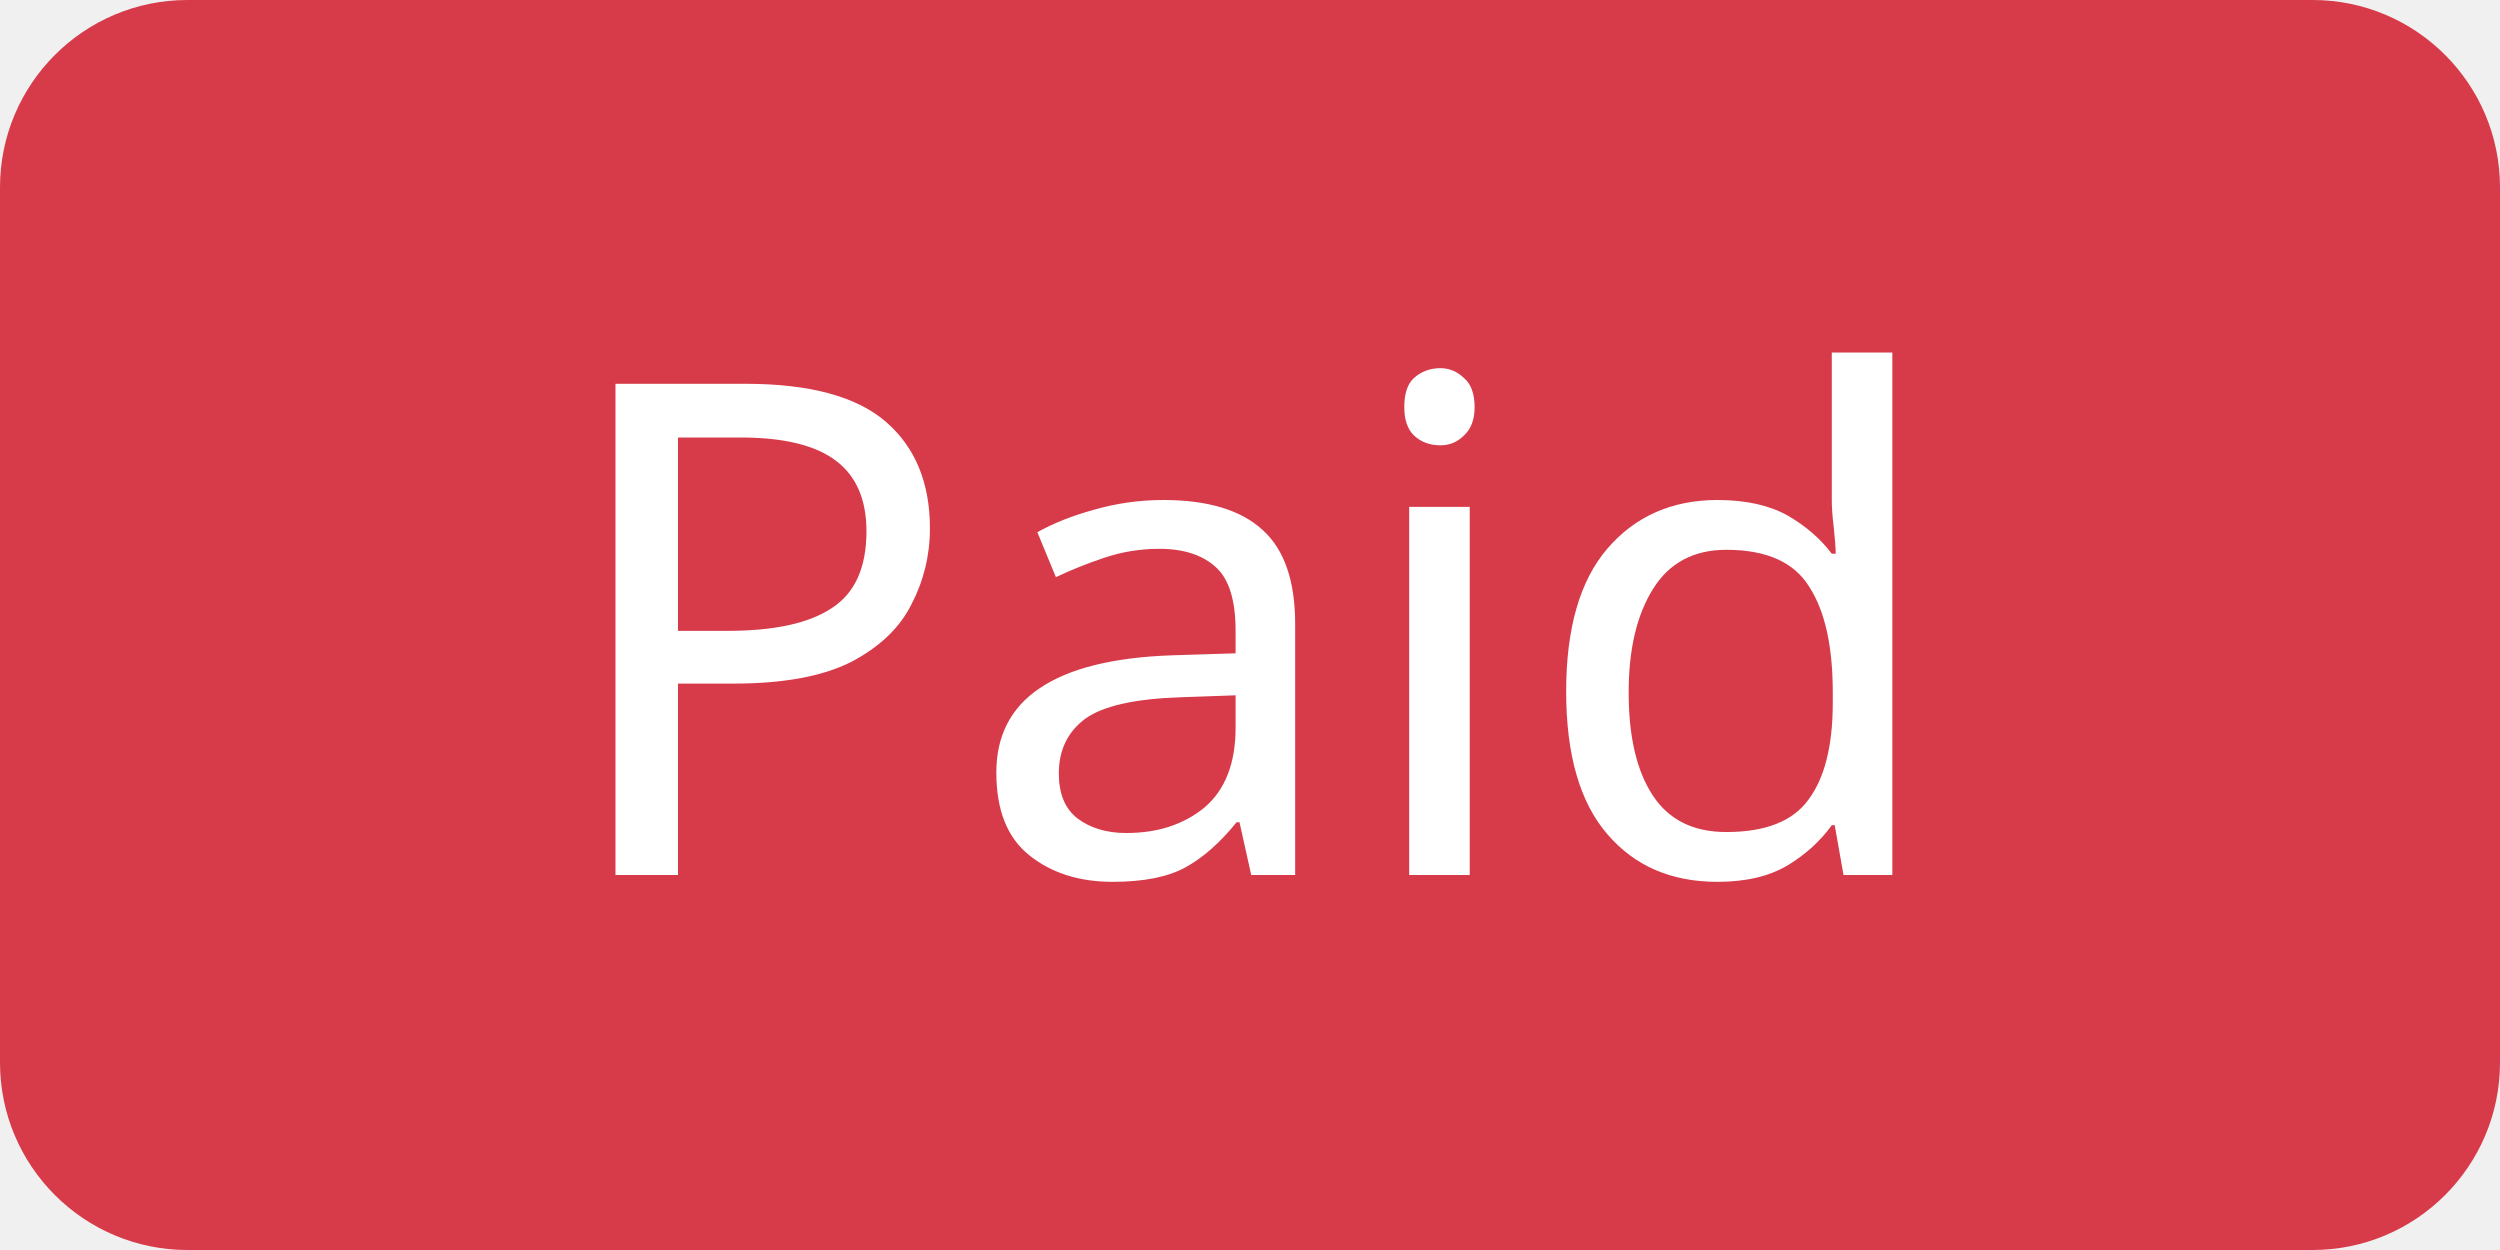
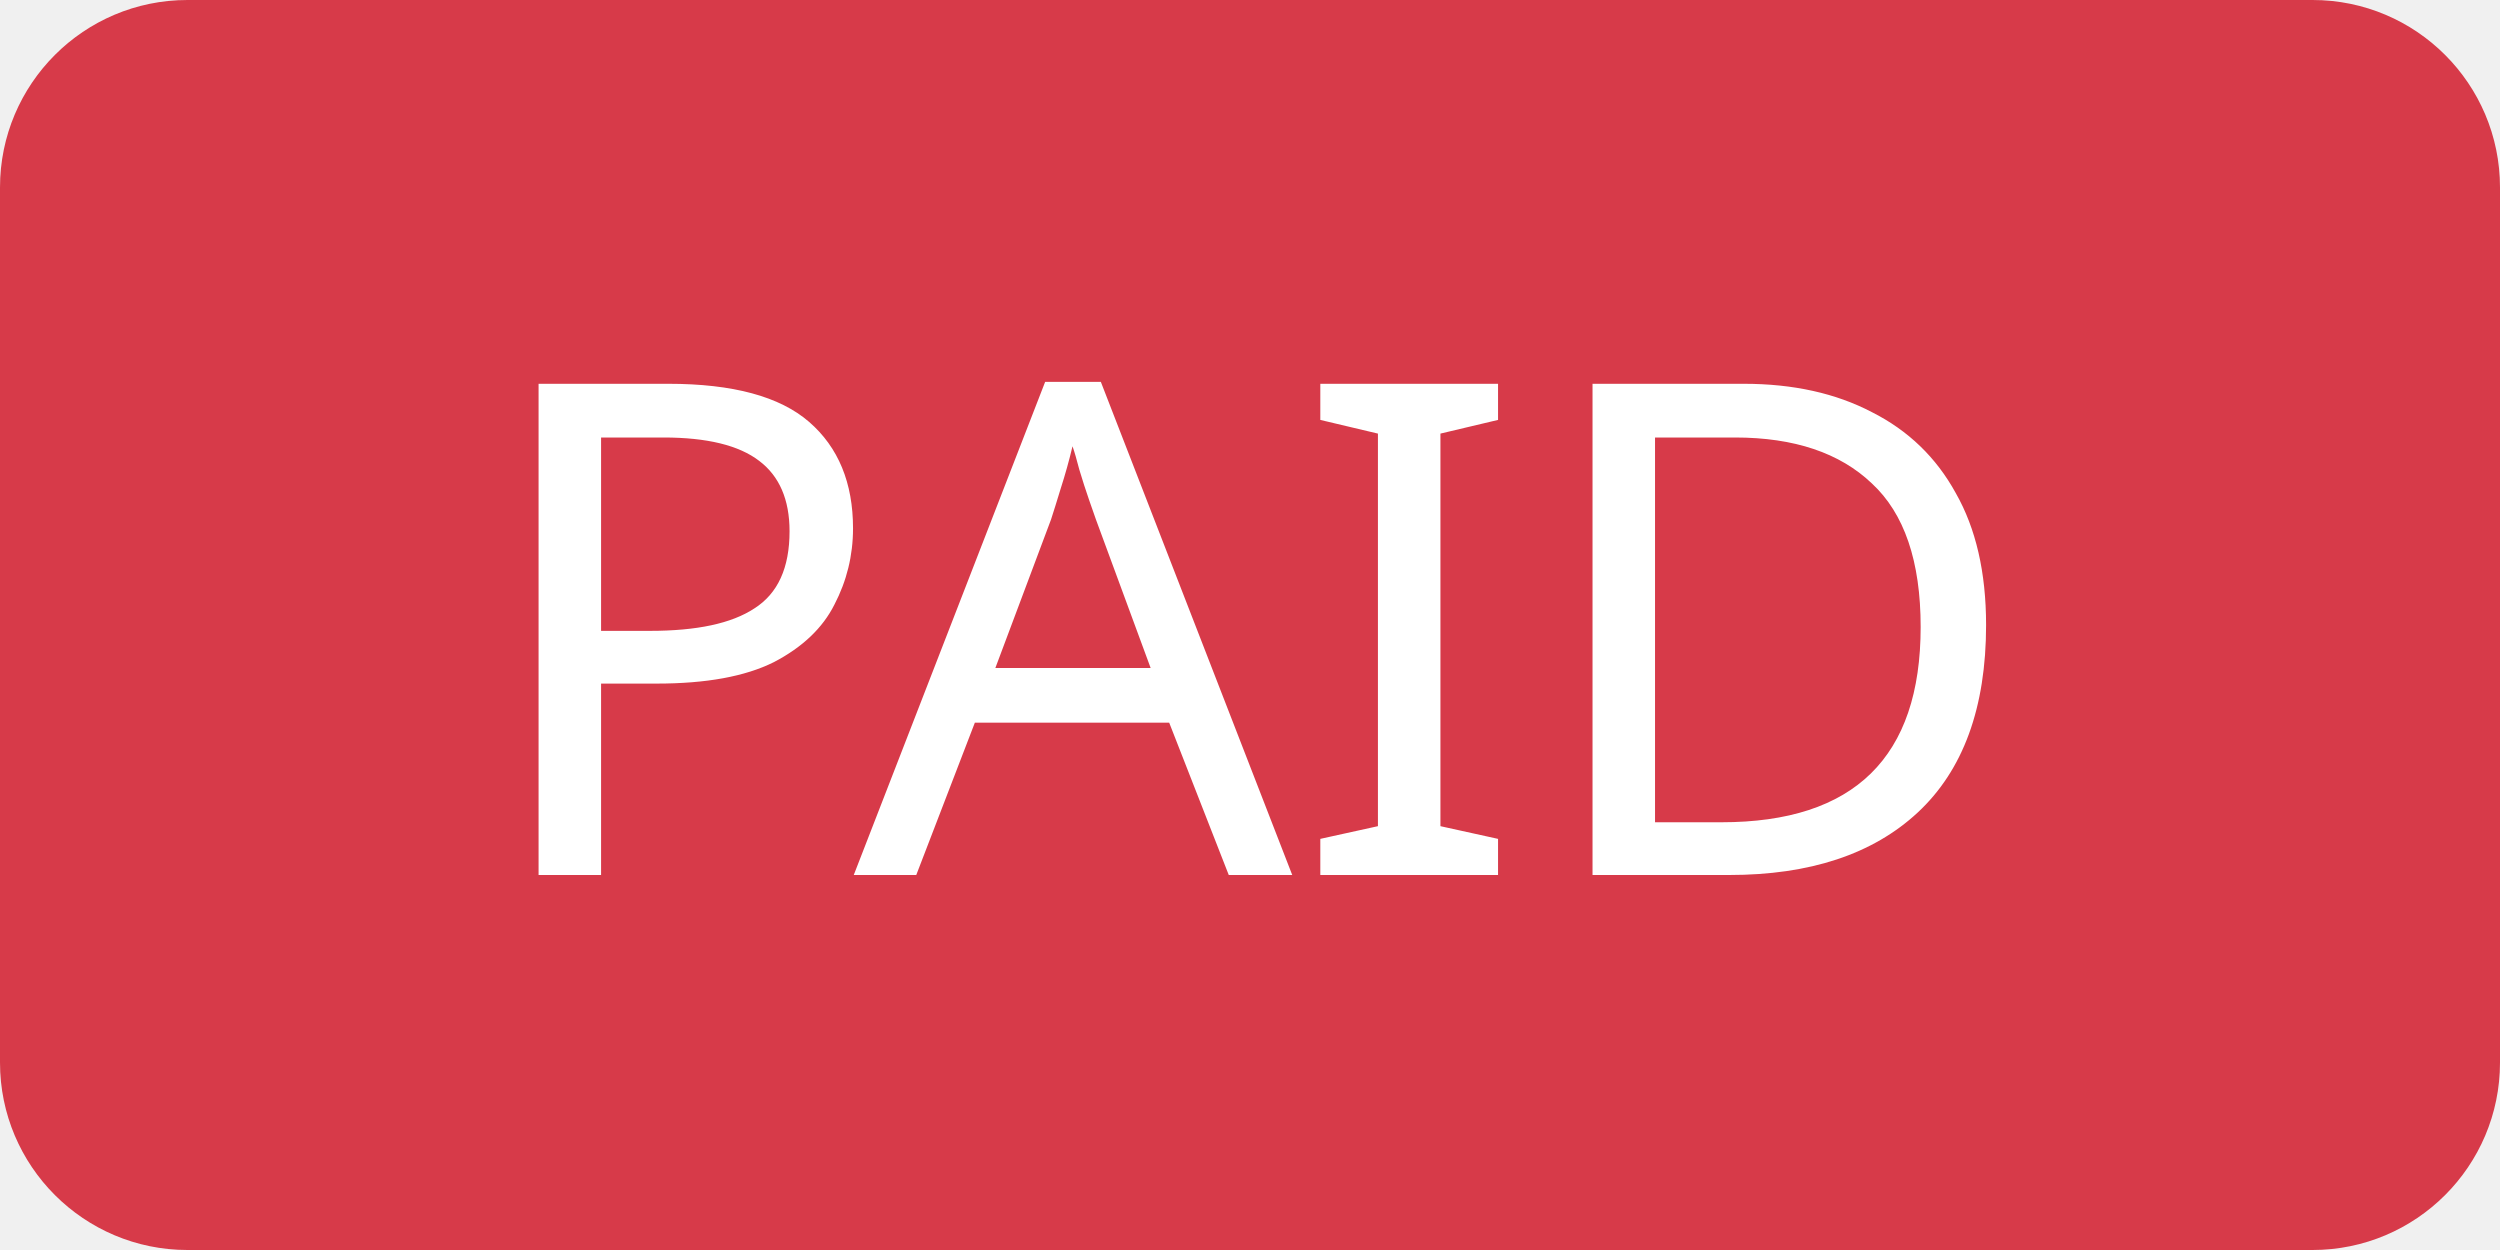
<svg xmlns="http://www.w3.org/2000/svg" width="40" height="20">
  <rect width="40" height="20" fill="#d73a49" rx="3" />
-   <text x="20" y="14" fill="#fff" font-family="Verdana,sans-serif" font-size="11" text-anchor="middle">Paid</text>
+   <text x="20" y="14" fill="#fff" font-family="Verdana,sans-serif" font-size="11" text-anchor="middle">PAID</text>
</svg>
